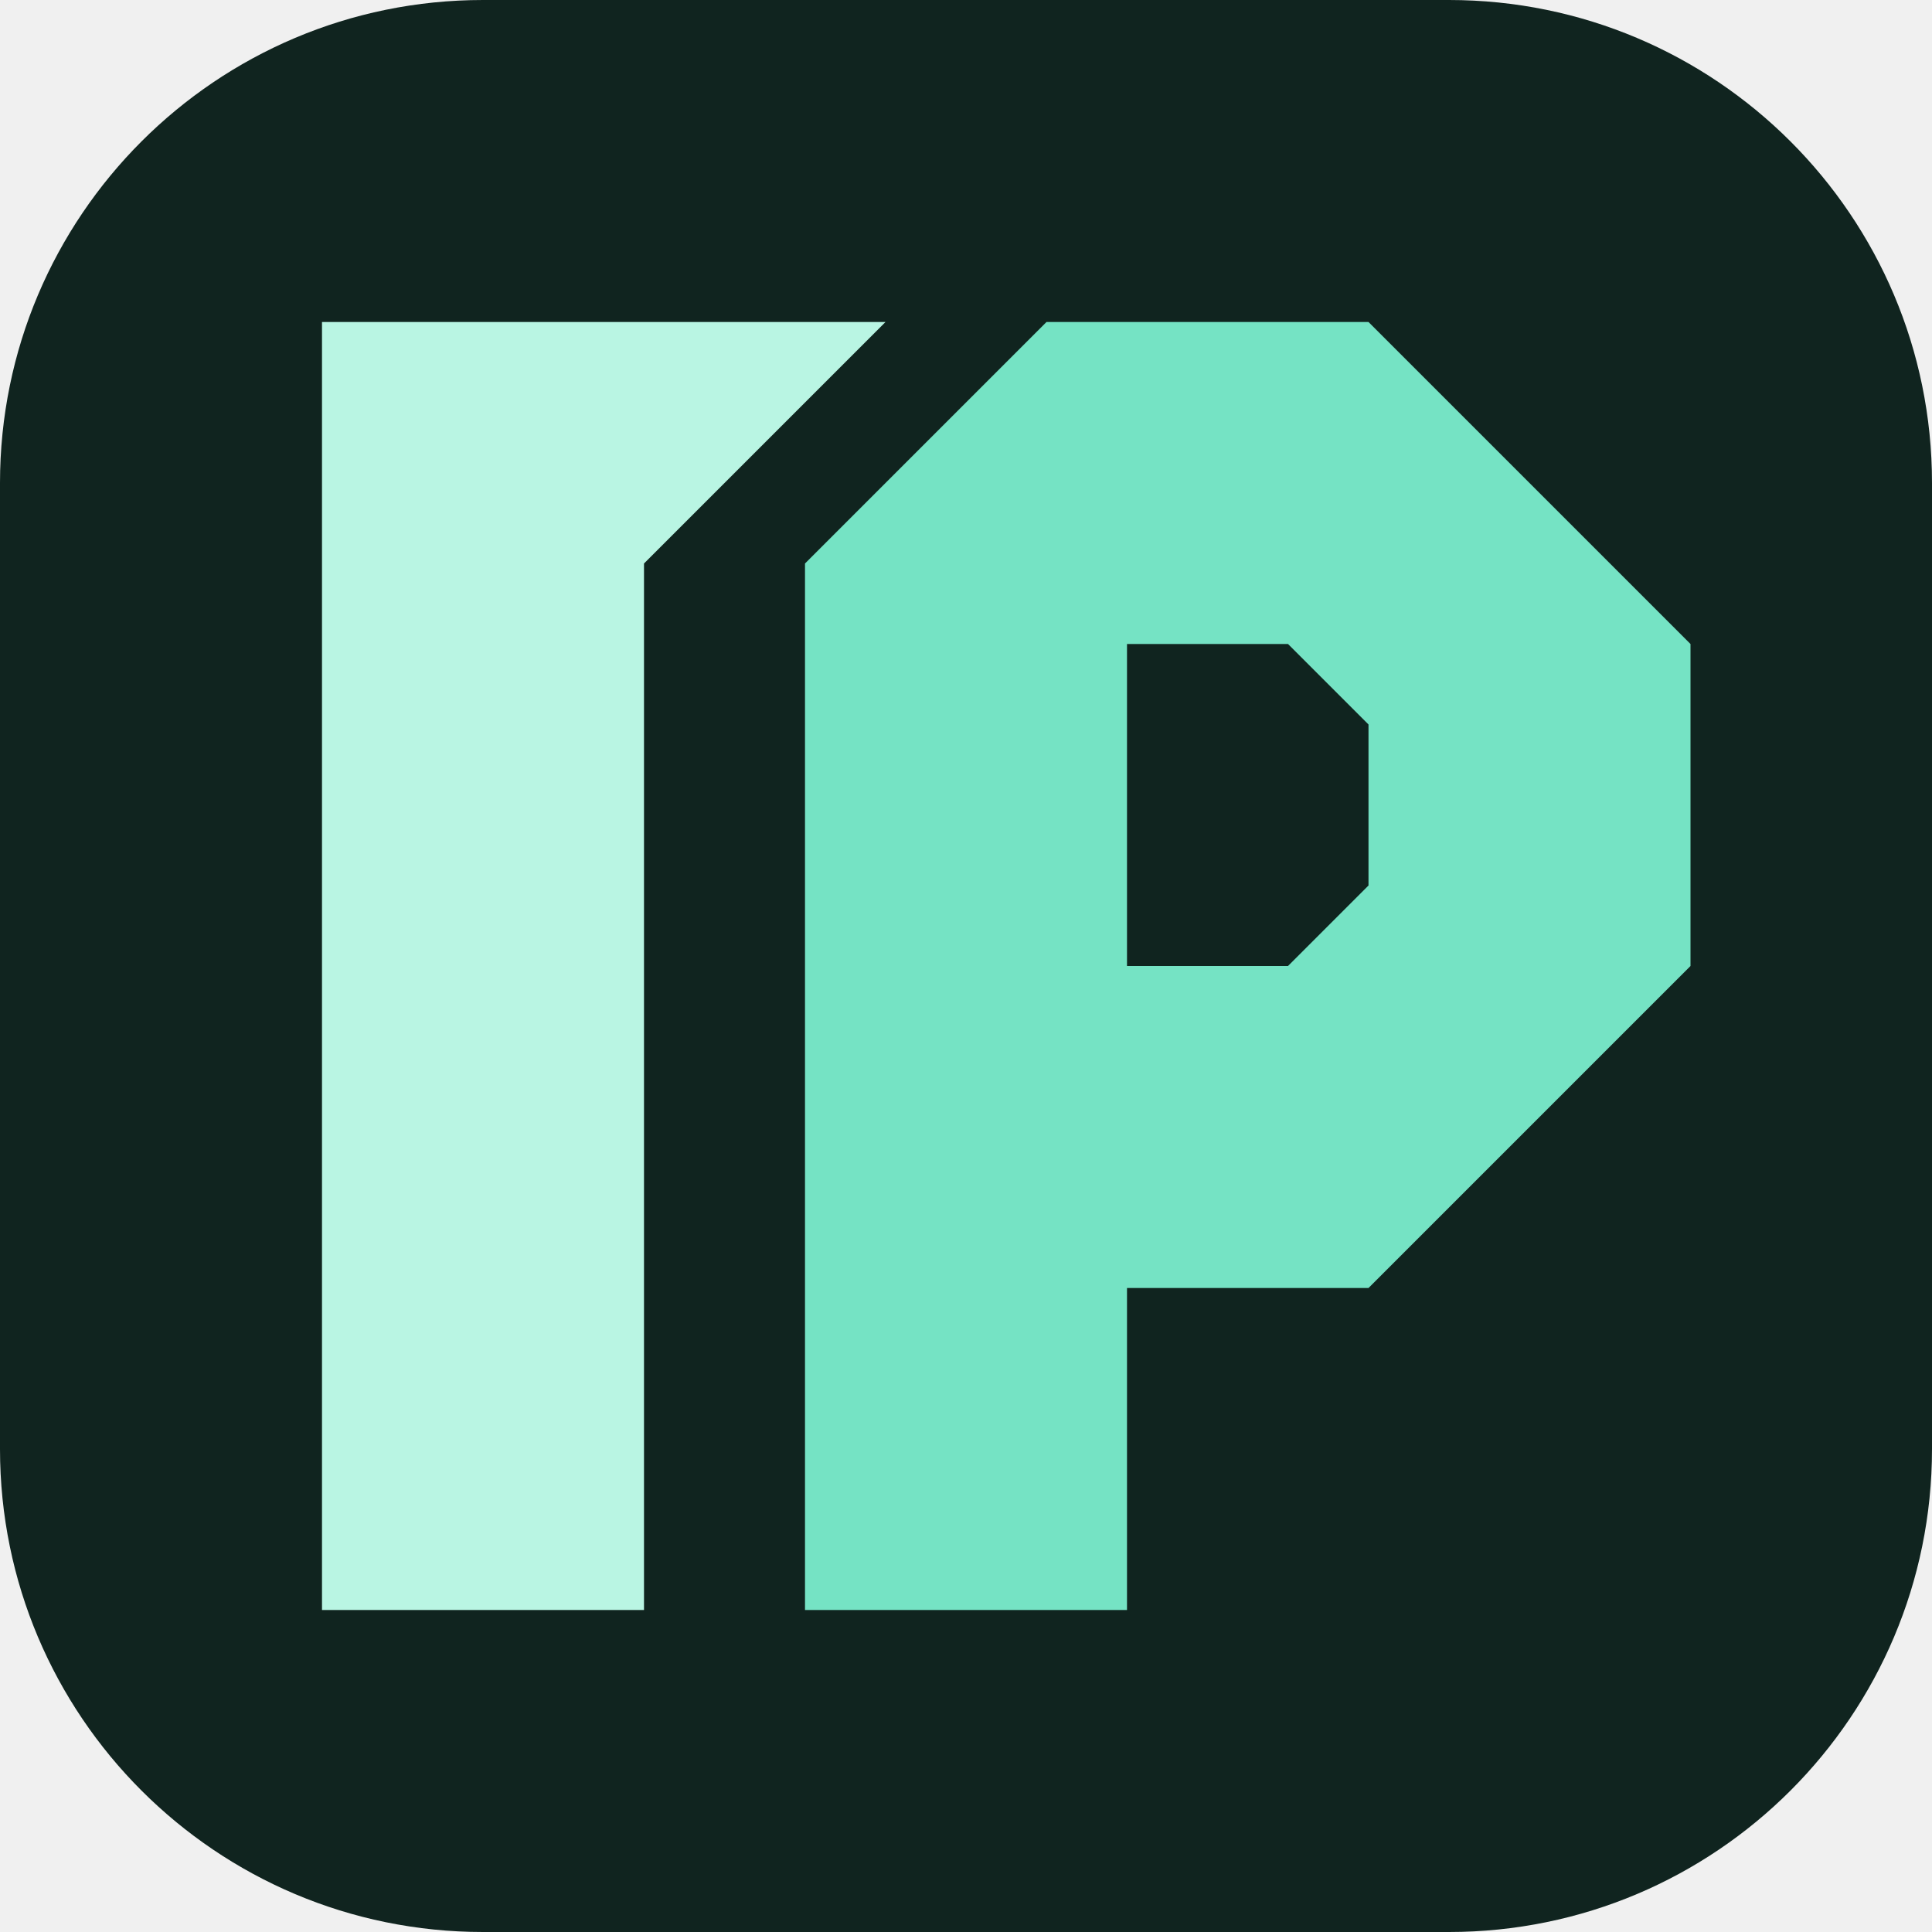
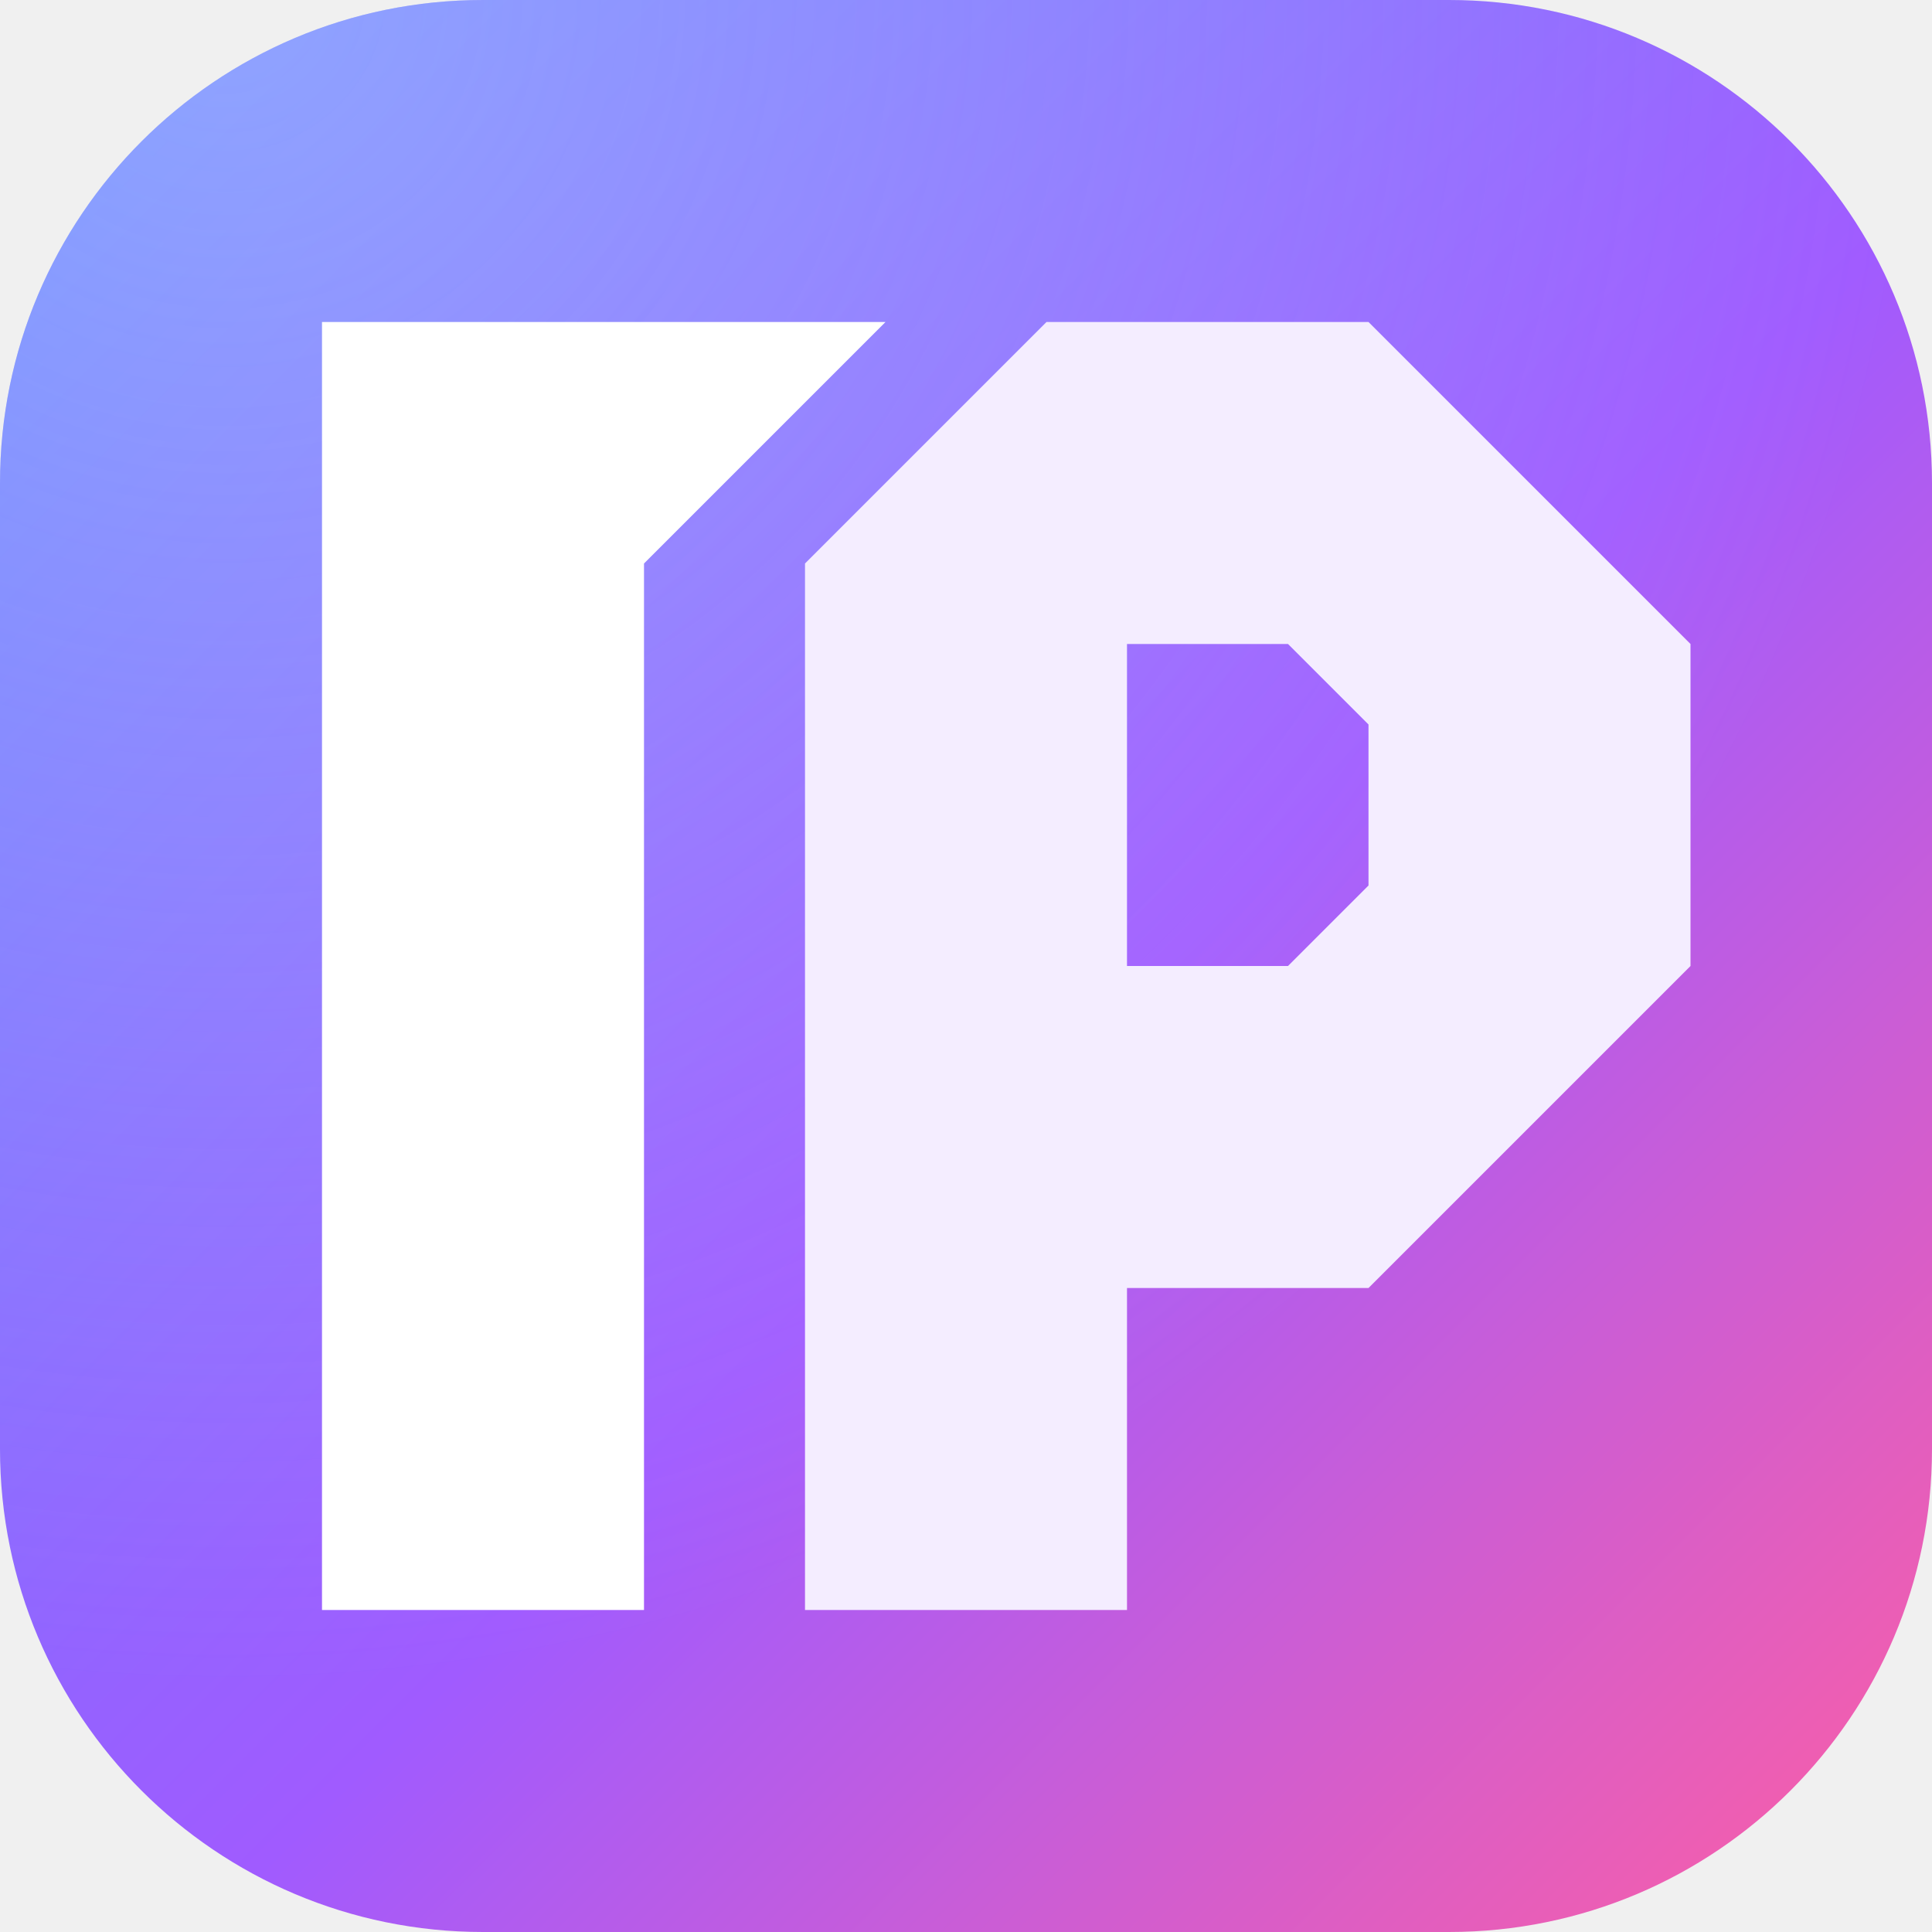
<svg xmlns="http://www.w3.org/2000/svg" viewBox="0 0 24 24">
-   <rect width="24" height="24" rx="6" fill="#10241f" />
+   <defs>
+     <linearGradient id="brand-gradient" x1="0" y1="0" x2="1" y2="1" gradientUnits="objectBoundingBox">
+       <stop offset="0" stop-color="#5b86ff" />
+       <stop offset=".55" stop-color="#a05bff" />
+       <stop offset="1" stop-color="#ff5fa2" />
+     </linearGradient>
+     <radialGradient id="brand-light" cx=".12" cy="0" r=".87">
+       <stop stop-color="#e4e8ff" stop-opacity=".34" />
+       <stop offset="1" stop-color="#e4e8ff" stop-opacity="0" />
+     </radialGradient>
+   </defs>
+   <rect width="24" height="24" rx="6" fill="url(#brand-gradient)" />
+   <rect width="24" height="24" rx="6" fill="url(#brand-light)" />
  <g>
-     <path fill="#b9f5e3" d="M4 4h7L8 7v13H4Z" />
-     <path fill="#75e3c4" fill-rule="evenodd" d="M13 4h4l4 4v4l-4 4h-3v4h-4V7Zm1 4v4h2l1-1V9l-1-1Z" />
+     <path fill="#ffffff" d="M4 4h7L8 7v13H4Z" />
+     <path fill="#f4edff" fill-rule="evenodd" d="M13 4h4l4 4v4l-4 4h-3v4h-4V7Zm1 4v4h2l1-1V9l-1-1Z" />
  </g>
</svg>
